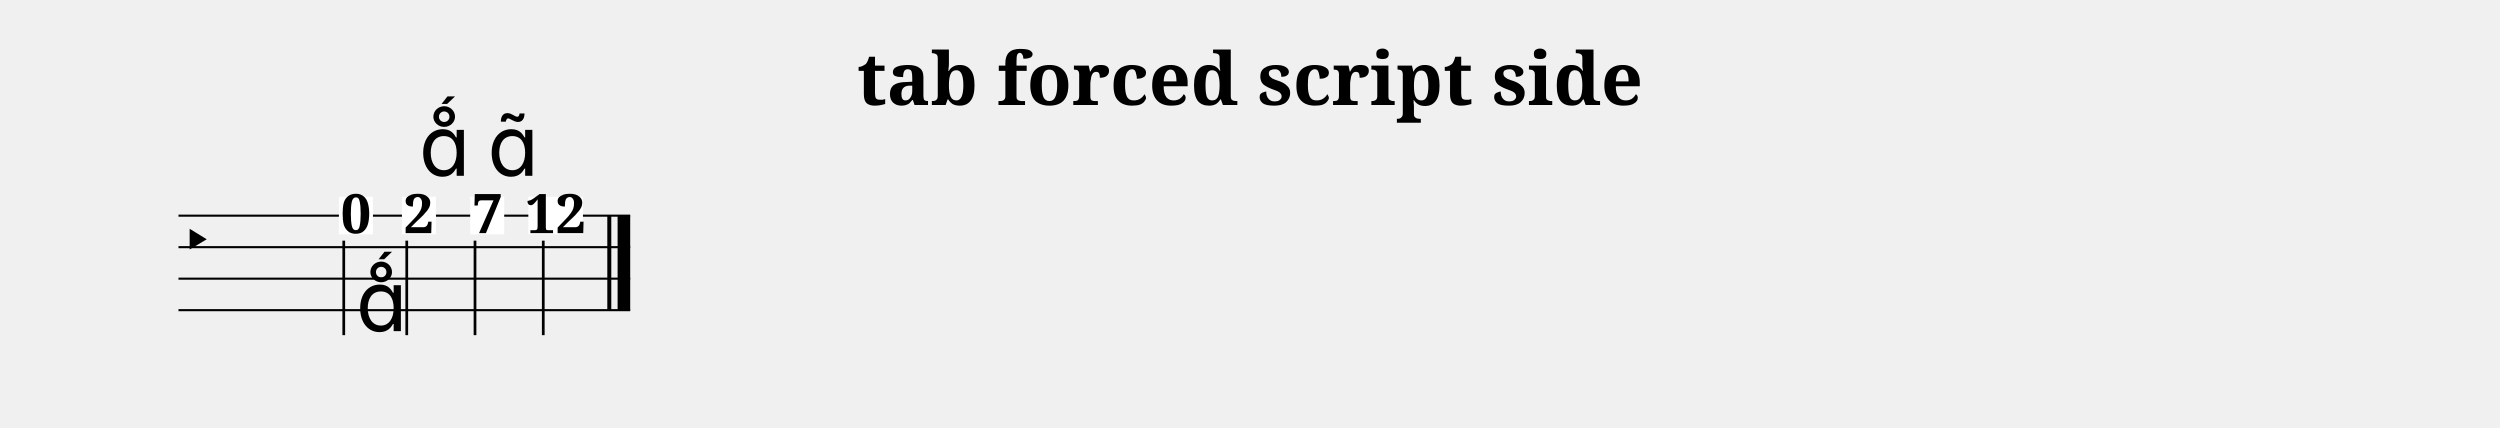
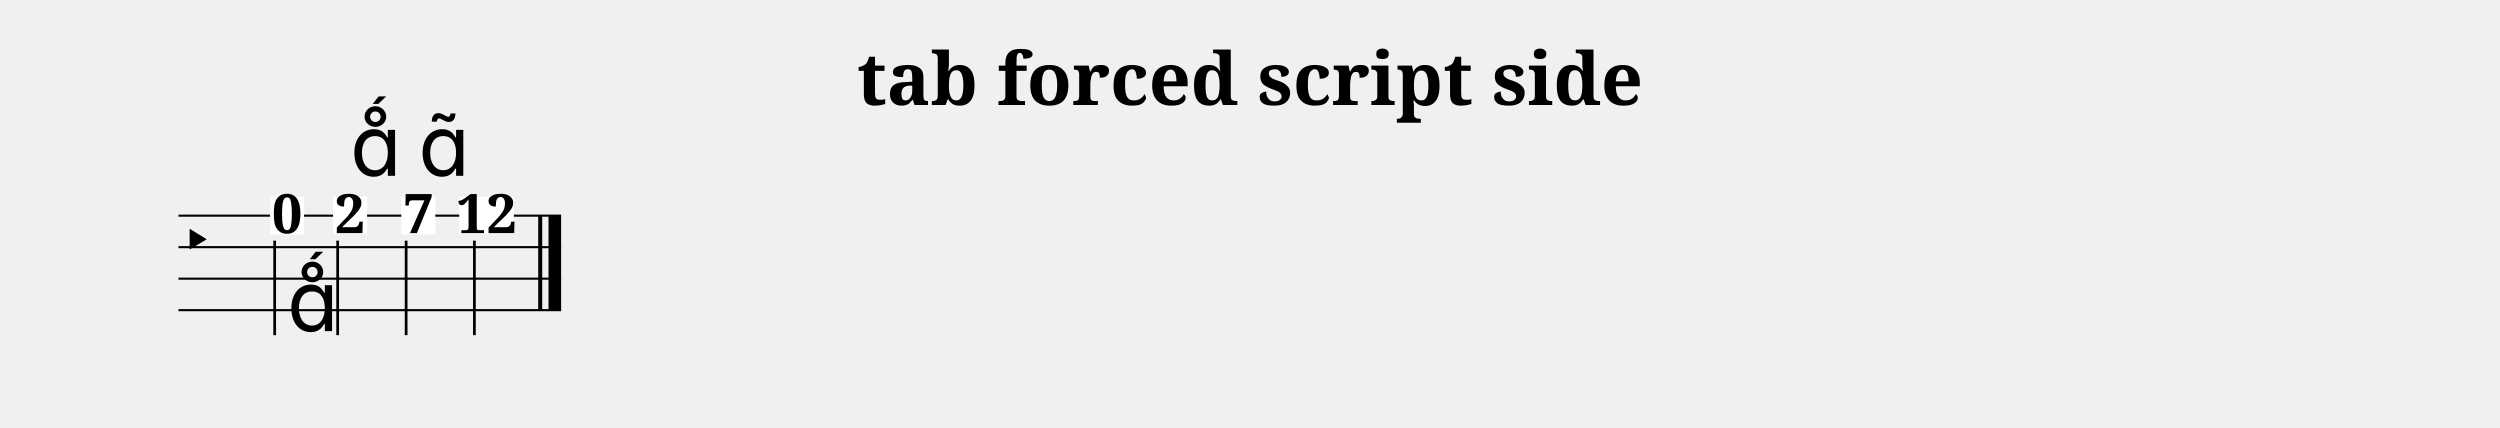
<svg xmlns="http://www.w3.org/2000/svg" width="1190.5" height="203.6" viewBox="0 0 119.05 20.36">
  <style>
  @font-face { font-family: 'Emmentaler'; src: local('Emmentaler'); }
  .music { font-family: 'Emmentaler', serif; }
</style>
  <text x="59.52" y="5.00" font-size="3.49" font-family="serif" font-weight="bold" text-anchor="middle" data-pos="16">tab forced script side</text>
  <g transform="translate(8.50,0.00) scale(1,1)">
-     <line x1="0.00" y1="10.27" x2="21.51" y2="10.27" stroke="#000000" stroke-width="0.100" />
-     <line x1="0.00" y1="11.77" x2="21.51" y2="11.77" stroke="#000000" stroke-width="0.100" />
-     <line x1="0.00" y1="13.27" x2="21.51" y2="13.27" stroke="#000000" stroke-width="0.100" />
-     <line x1="0.00" y1="14.77" x2="21.51" y2="14.77" stroke="#000000" stroke-width="0.100" />
+     <line x1="0.00" y1="10.27" x2="18.22" y2="10.27" stroke="#000000" stroke-width="0.100" />
+     <line x1="0.00" y1="11.77" x2="18.22" y2="11.77" stroke="#000000" stroke-width="0.100" />
+     <line x1="0.00" y1="13.27" x2="18.22" y2="13.27" stroke="#000000" stroke-width="0.100" />
+     <line x1="0.00" y1="14.77" x2="18.22" y2="14.77" stroke="#000000" stroke-width="0.100" />
    <text class="music" x="0.00" y="12.52" font-size="3.11"></text>
-     <rect x="20.42" y="10.27" width="0.19" height="4.50" fill="#000000" />
-     <rect x="20.91" y="10.27" width="0.60" height="4.50" fill="#000000" />
-     <rect x="7.64" y="9.37" width="1.62" height="1.79" fill="#FFFFFF" data-pos="108" />
-     <text x="8.45" y="11.10" font-size="2.60" font-family="serif" font-weight="bold" text-anchor="middle" fill="#000000" data-pos="108">0</text>
-     <line x1="7.87" y1="11.46" x2="7.87" y2="15.96" stroke="#000000" stroke-width="0.130" />
-     <rect x="10.64" y="9.37" width="1.62" height="1.79" fill="#FFFFFF" data-pos="123" />
-     <text x="11.45" y="11.10" font-size="2.60" font-family="serif" font-weight="bold" text-anchor="middle" fill="#000000" data-pos="123">2</text>
-     <line x1="10.87" y1="11.46" x2="10.87" y2="15.96" stroke="#000000" stroke-width="0.130" />
-     <rect x="13.89" y="9.37" width="1.62" height="1.79" fill="#FFFFFF" data-pos="133" />
-     <text x="14.71" y="11.10" font-size="2.60" font-family="serif" font-weight="bold" text-anchor="middle" fill="#000000" data-pos="133">7</text>
-     <line x1="14.12" y1="11.46" x2="14.12" y2="15.96" stroke="#000000" stroke-width="0.130" />
-     <rect x="16.66" y="9.37" width="2.60" height="1.79" fill="#FFFFFF" data-pos="147" />
-     <text x="17.96" y="11.10" font-size="2.60" font-family="serif" font-weight="bold" text-anchor="middle" fill="#000000" data-pos="147">12</text>
-     <line x1="17.37" y1="11.46" x2="17.37" y2="15.96" stroke="#000000" stroke-width="0.130" />
-     <text class="music" x="8.45" y="15.77" font-size="4.00" data-pos="111"></text>
-     <text class="music" x="11.45" y="8.37" font-size="4.00" data-pos="125"></text>
-     <text class="music" x="14.71" y="8.37" font-size="4.00" data-pos="135"></text>
+     <rect x="17.13" y="10.27" width="0.19" height="4.50" fill="#000000" />
+     <rect x="17.62" y="10.27" width="0.60" height="4.50" fill="#000000" />
+     <rect x="4.36" y="9.37" width="1.62" height="1.79" fill="#FFFFFF" data-pos="108" />
+     <text x="5.17" y="11.10" font-size="2.60" font-family="serif" font-weight="bold" text-anchor="middle" fill="#000000" data-pos="108">0</text>
+     <line x1="4.58" y1="11.46" x2="4.58" y2="15.96" stroke="#000000" stroke-width="0.130" />
+     <rect x="7.36" y="9.37" width="1.62" height="1.79" fill="#FFFFFF" data-pos="123" />
+     <text x="8.17" y="11.10" font-size="2.60" font-family="serif" font-weight="bold" text-anchor="middle" fill="#000000" data-pos="123">2</text>
+     <line x1="7.58" y1="11.46" x2="7.58" y2="15.96" stroke="#000000" stroke-width="0.130" />
+     <rect x="10.61" y="9.37" width="1.62" height="1.79" fill="#FFFFFF" data-pos="133" />
+     <text x="11.42" y="11.10" font-size="2.60" font-family="serif" font-weight="bold" text-anchor="middle" fill="#000000" data-pos="133">7</text>
+     <line x1="10.84" y1="11.46" x2="10.84" y2="15.96" stroke="#000000" stroke-width="0.130" />
+     <rect x="13.37" y="9.37" width="2.60" height="1.79" fill="#FFFFFF" data-pos="147" />
+     <text x="14.67" y="11.10" font-size="2.60" font-family="serif" font-weight="bold" text-anchor="middle" fill="#000000" data-pos="147">12</text>
+     <line x1="14.09" y1="11.46" x2="14.09" y2="15.96" stroke="#000000" stroke-width="0.130" />
+     <text class="music" x="5.17" y="15.77" font-size="4.00" data-pos="111"></text>
+     <text class="music" x="8.17" y="8.37" font-size="4.00" data-pos="125"></text>
+     <text class="music" x="11.42" y="8.37" font-size="4.00" data-pos="135"></text>
  </g>
</svg>
